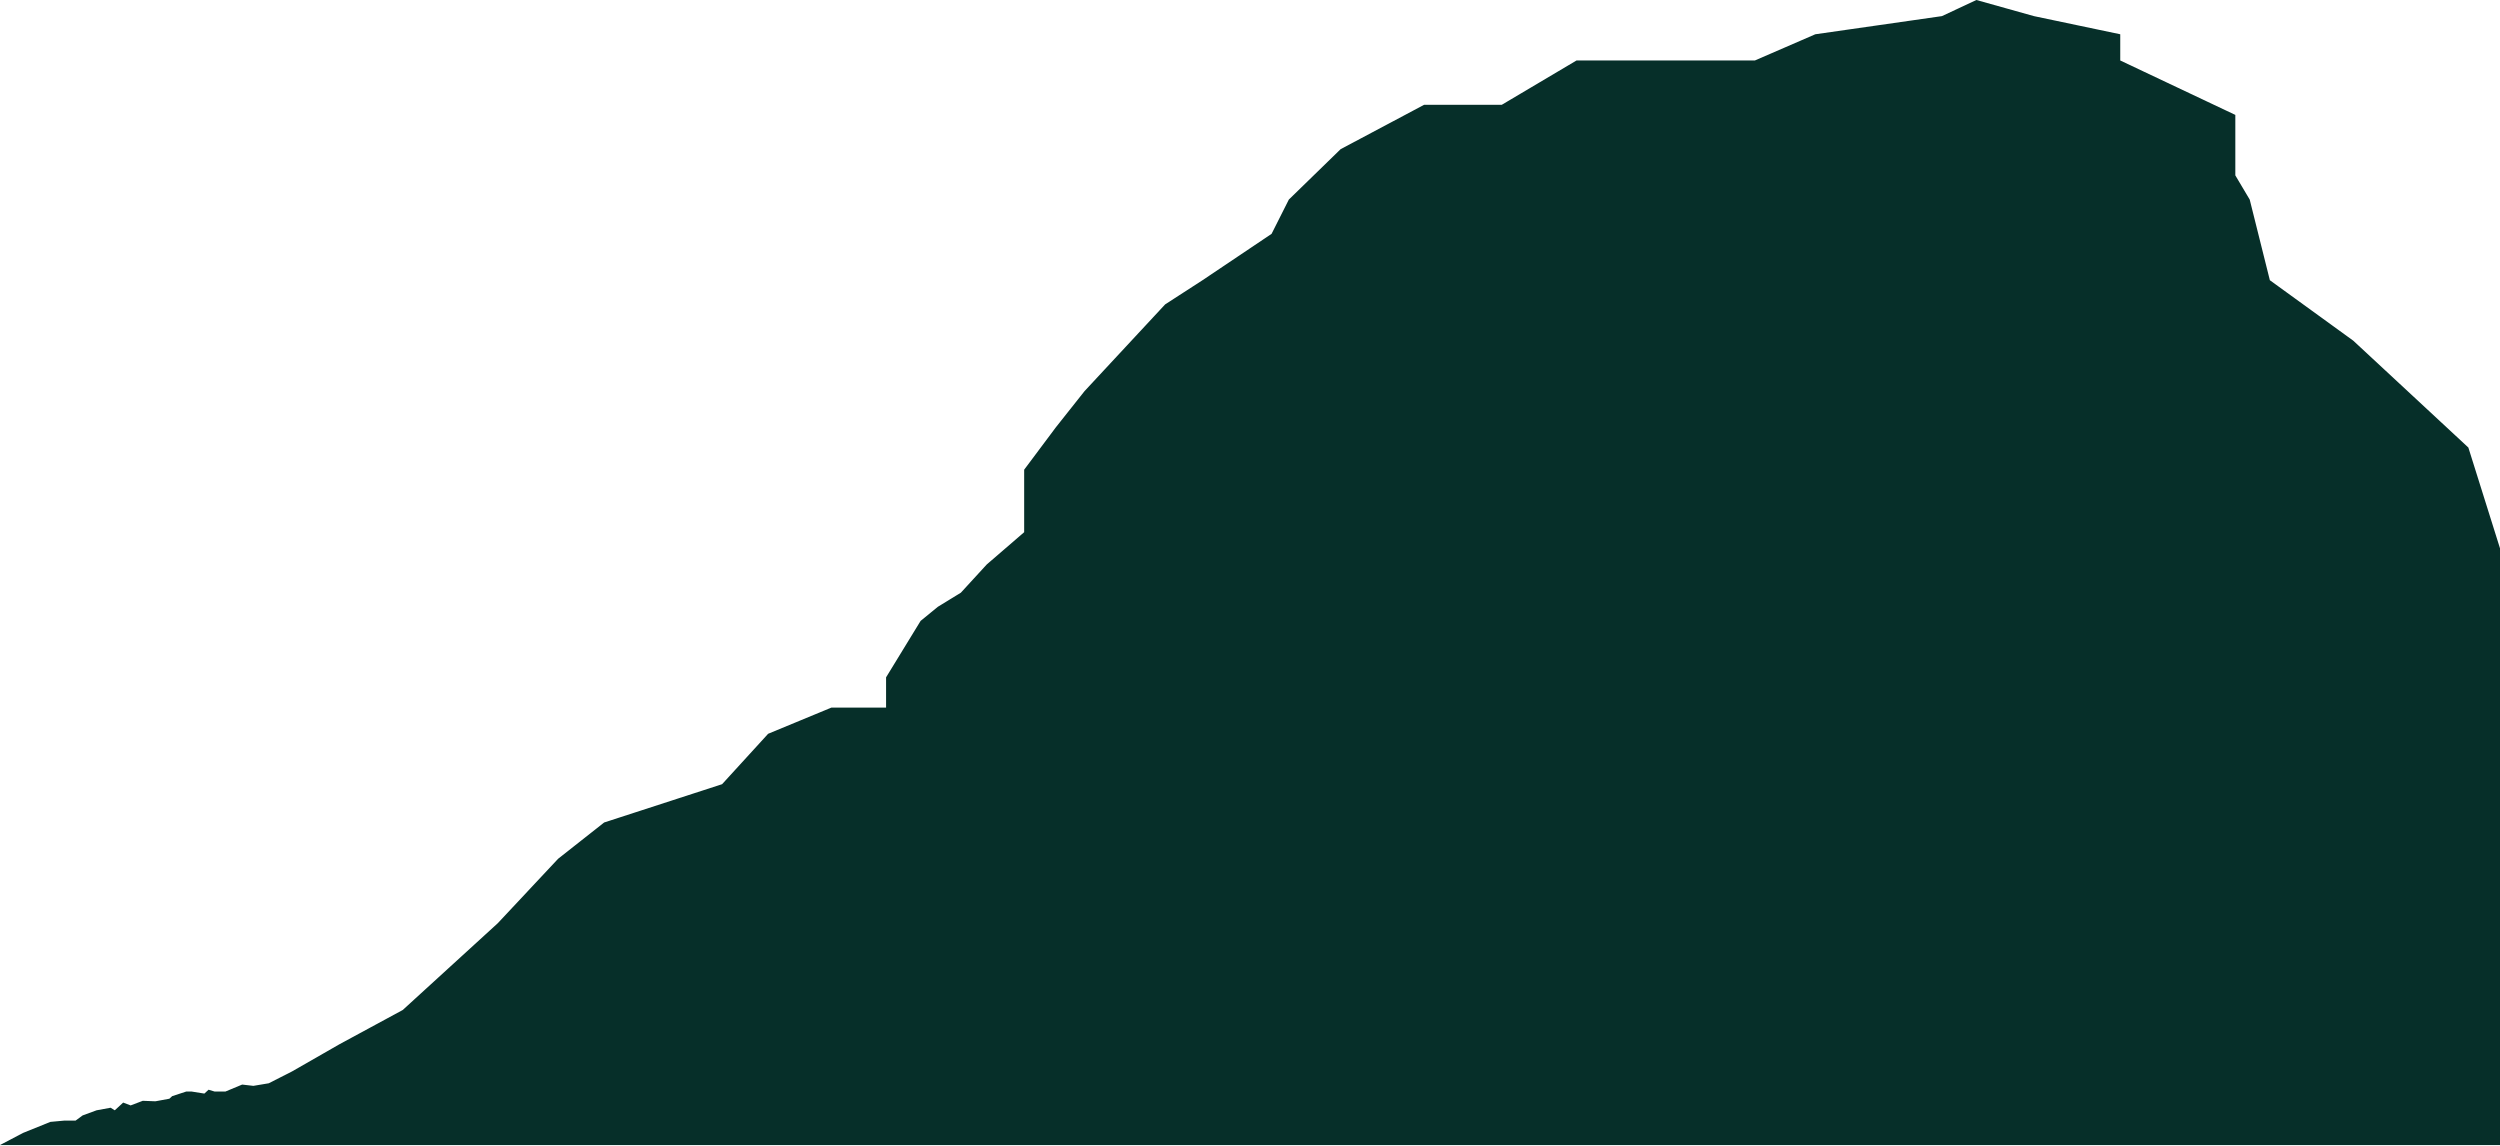
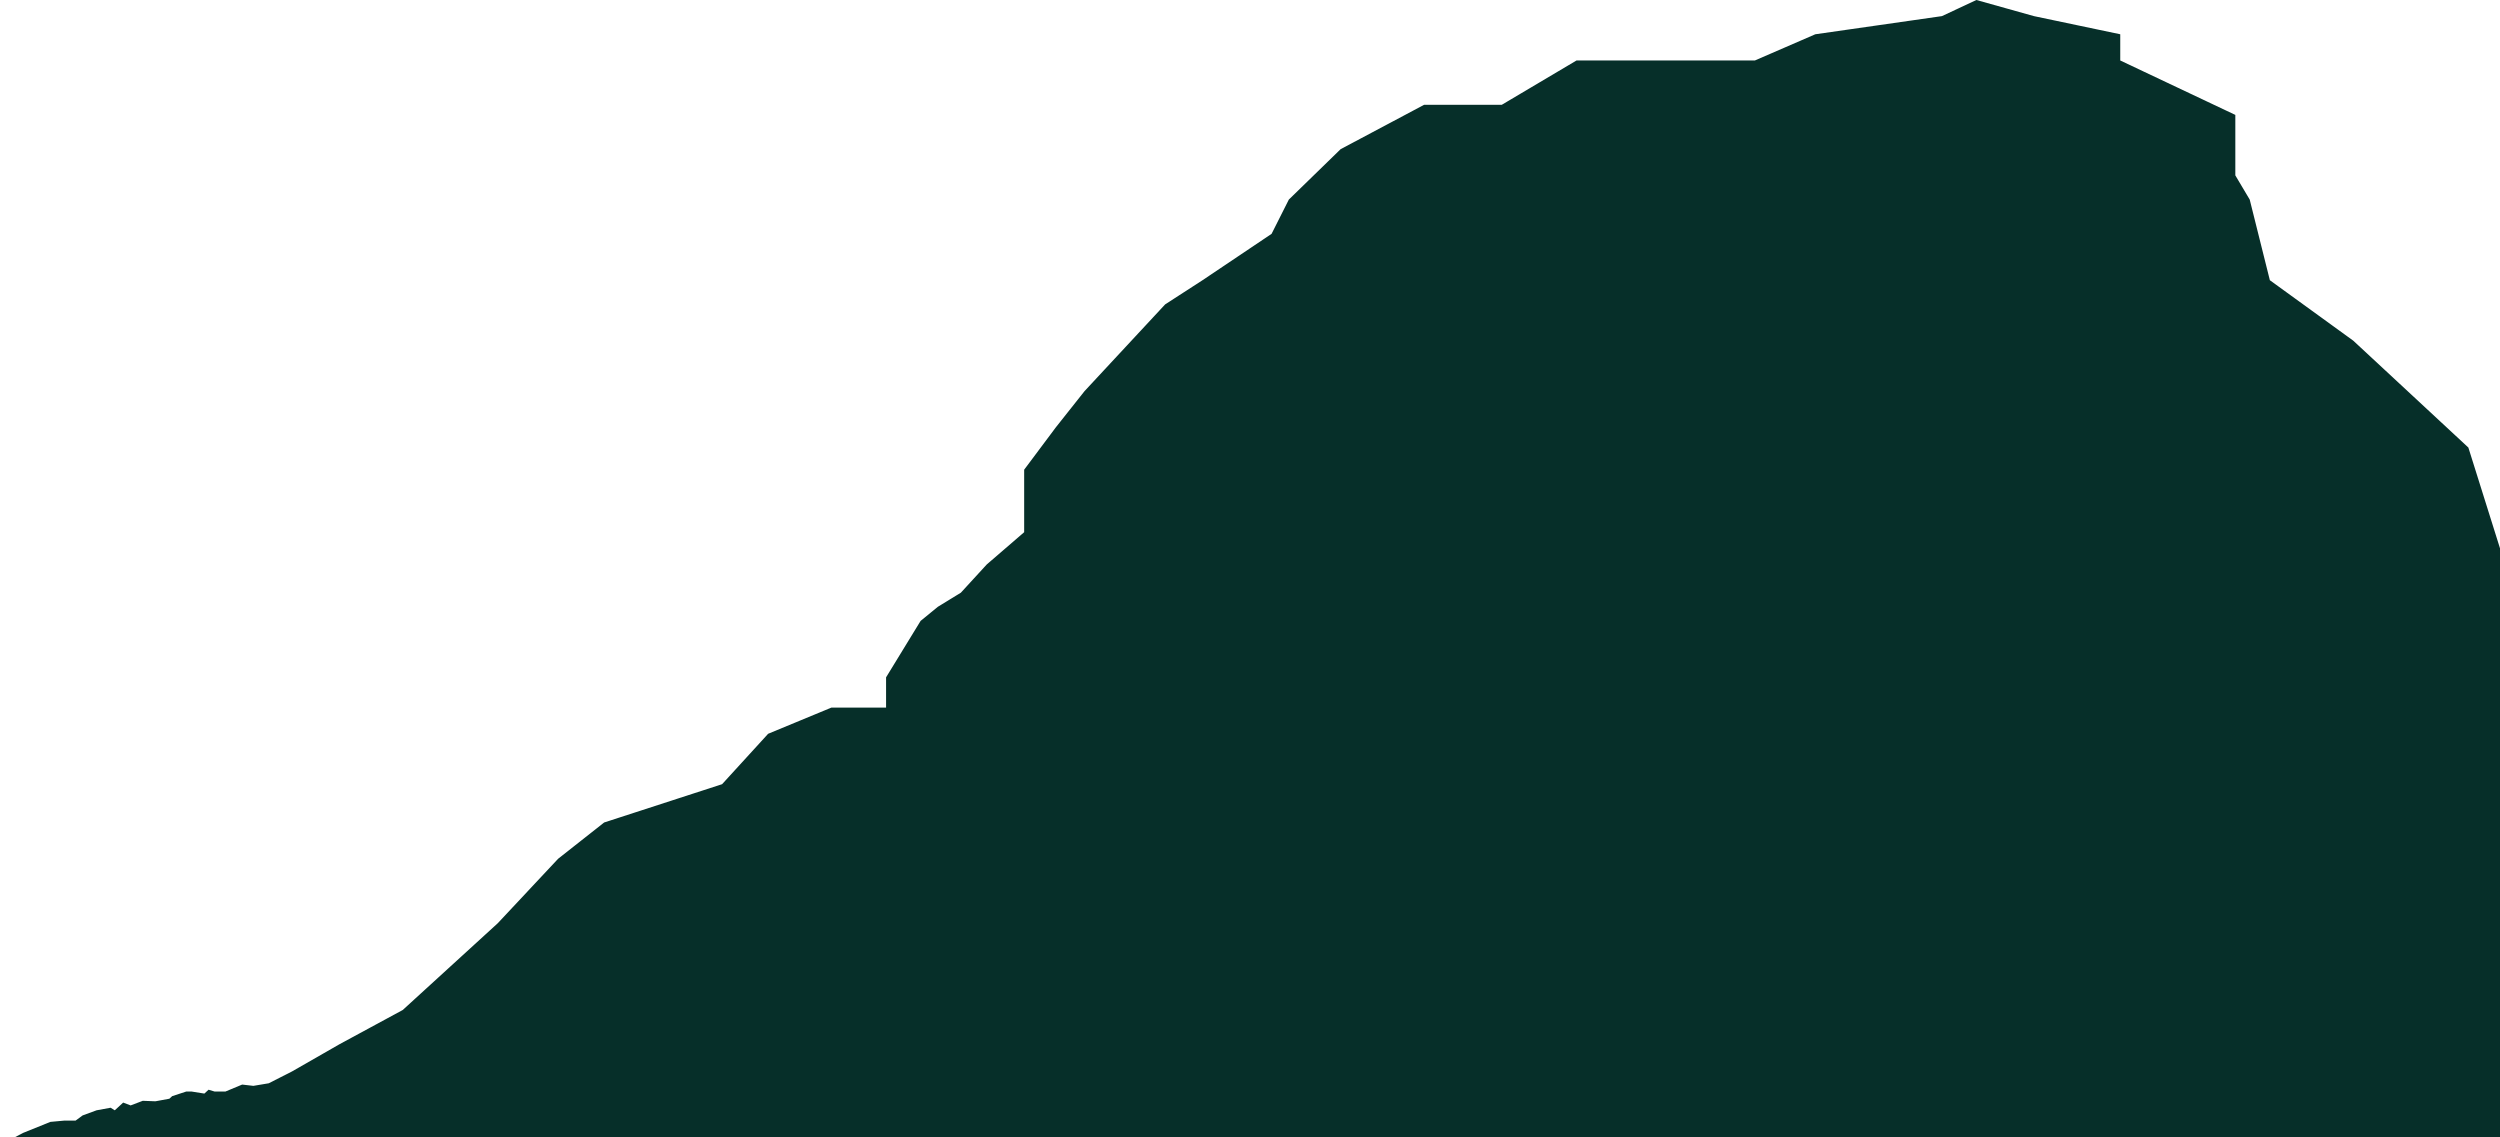
- <svg xmlns="http://www.w3.org/2000/svg" width="917" height="420" viewBox="0 0 917 420" fill="none">
+ <svg xmlns="http://www.w3.org/2000/svg" width="917" height="417" viewBox="0 0 917 417" fill="none">
  <path d="M344.006 222.571L337.676 227.747L334.51 232.923L331.344 238.098L325.012 248.45V253.996V259.542H314.988H304.964L293.356 264.349L281.748 269.155L277.528 273.777L273.306 278.398L264.864 287.641L259.457 289.397L254.048 291.153L248.639 292.909L243.232 294.665L232.416 298.178L227.007 299.934L221.6 301.69L213.158 308.345L204.716 315L199.176 320.916L193.636 326.831L182.556 338.662L178.203 342.636L173.85 346.611L169.497 350.586L165.144 354.56L160.791 358.535L156.438 362.509L152.085 366.484L147.734 370.458L141.93 373.601L136.126 376.743L124.518 383.028L118.714 386.356L112.91 389.684L107.106 393.011L102.844 395.179L98.58 397.348L92.932 398.292L88.825 397.82L82.663 400.386H78.754L76.502 399.708L74.962 401.124L70.341 400.386H68.287L63.153 402.067L62.126 403.011L56.992 403.955L52.371 403.774L47.925 405.468L45.182 404.427L42.102 407.258L40.562 406.315L35.427 407.258L30.293 409.146L27.726 411.034H23.618L18.484 411.506L8.442 415.563L4.221 417.782L0 420H917V201.127L914.098 191.883L911.196 182.641L908.294 173.398L905.392 164.155L900.116 159.256L894.84 154.357L884.288 144.56L873.736 134.762L863.183 124.965L855.532 119.419L847.882 113.873L840.232 108.328L832.582 102.782L828.888 87.993L825.194 73.204L822.556 68.768L819.918 64.331V59.525V54.718V48.433V42.148L809.366 37.157L798.814 32.166L777.708 22.183V17.377V12.57L769.794 10.907L761.88 9.243L746.052 5.915L735.5 2.958L724.948 0L718.616 2.958L712.284 5.915L700.676 7.579L689.07 9.243L677.462 10.907L665.854 12.57L660.314 14.974L654.774 17.377L649.234 19.78L643.694 22.183H636.308H628.92H621.534H614.148H608.872H603.594H598.318H593.042H585.656H578.27L571.41 26.25L564.552 30.317L557.692 34.384L550.834 38.451H546.612H542.392H537.378H532.366H527.354H522.342L518.517 40.484L514.692 42.518L510.867 44.551L507.04 46.584L503.215 48.618L499.39 50.651L491.74 54.718L486.992 59.34L482.242 63.961L477.494 68.583L472.746 73.204L469.58 79.49L466.414 85.775L460.082 90.026L453.752 94.278L447.42 98.53L441.088 102.782L437.66 105L434.23 107.218L430.8 109.437L427.37 111.655L423.678 115.629L419.984 119.604L416.29 123.578L412.598 127.553L408.904 131.527L405.21 135.501L397.824 143.45L392.548 150.105L387.272 156.761L381.468 164.525L375.664 172.289V183.75V195.211L368.804 201.127L361.946 207.042L357.198 212.218L352.448 217.395L348.228 219.983L344.006 222.571Z" fill="#062F29" />
</svg>
